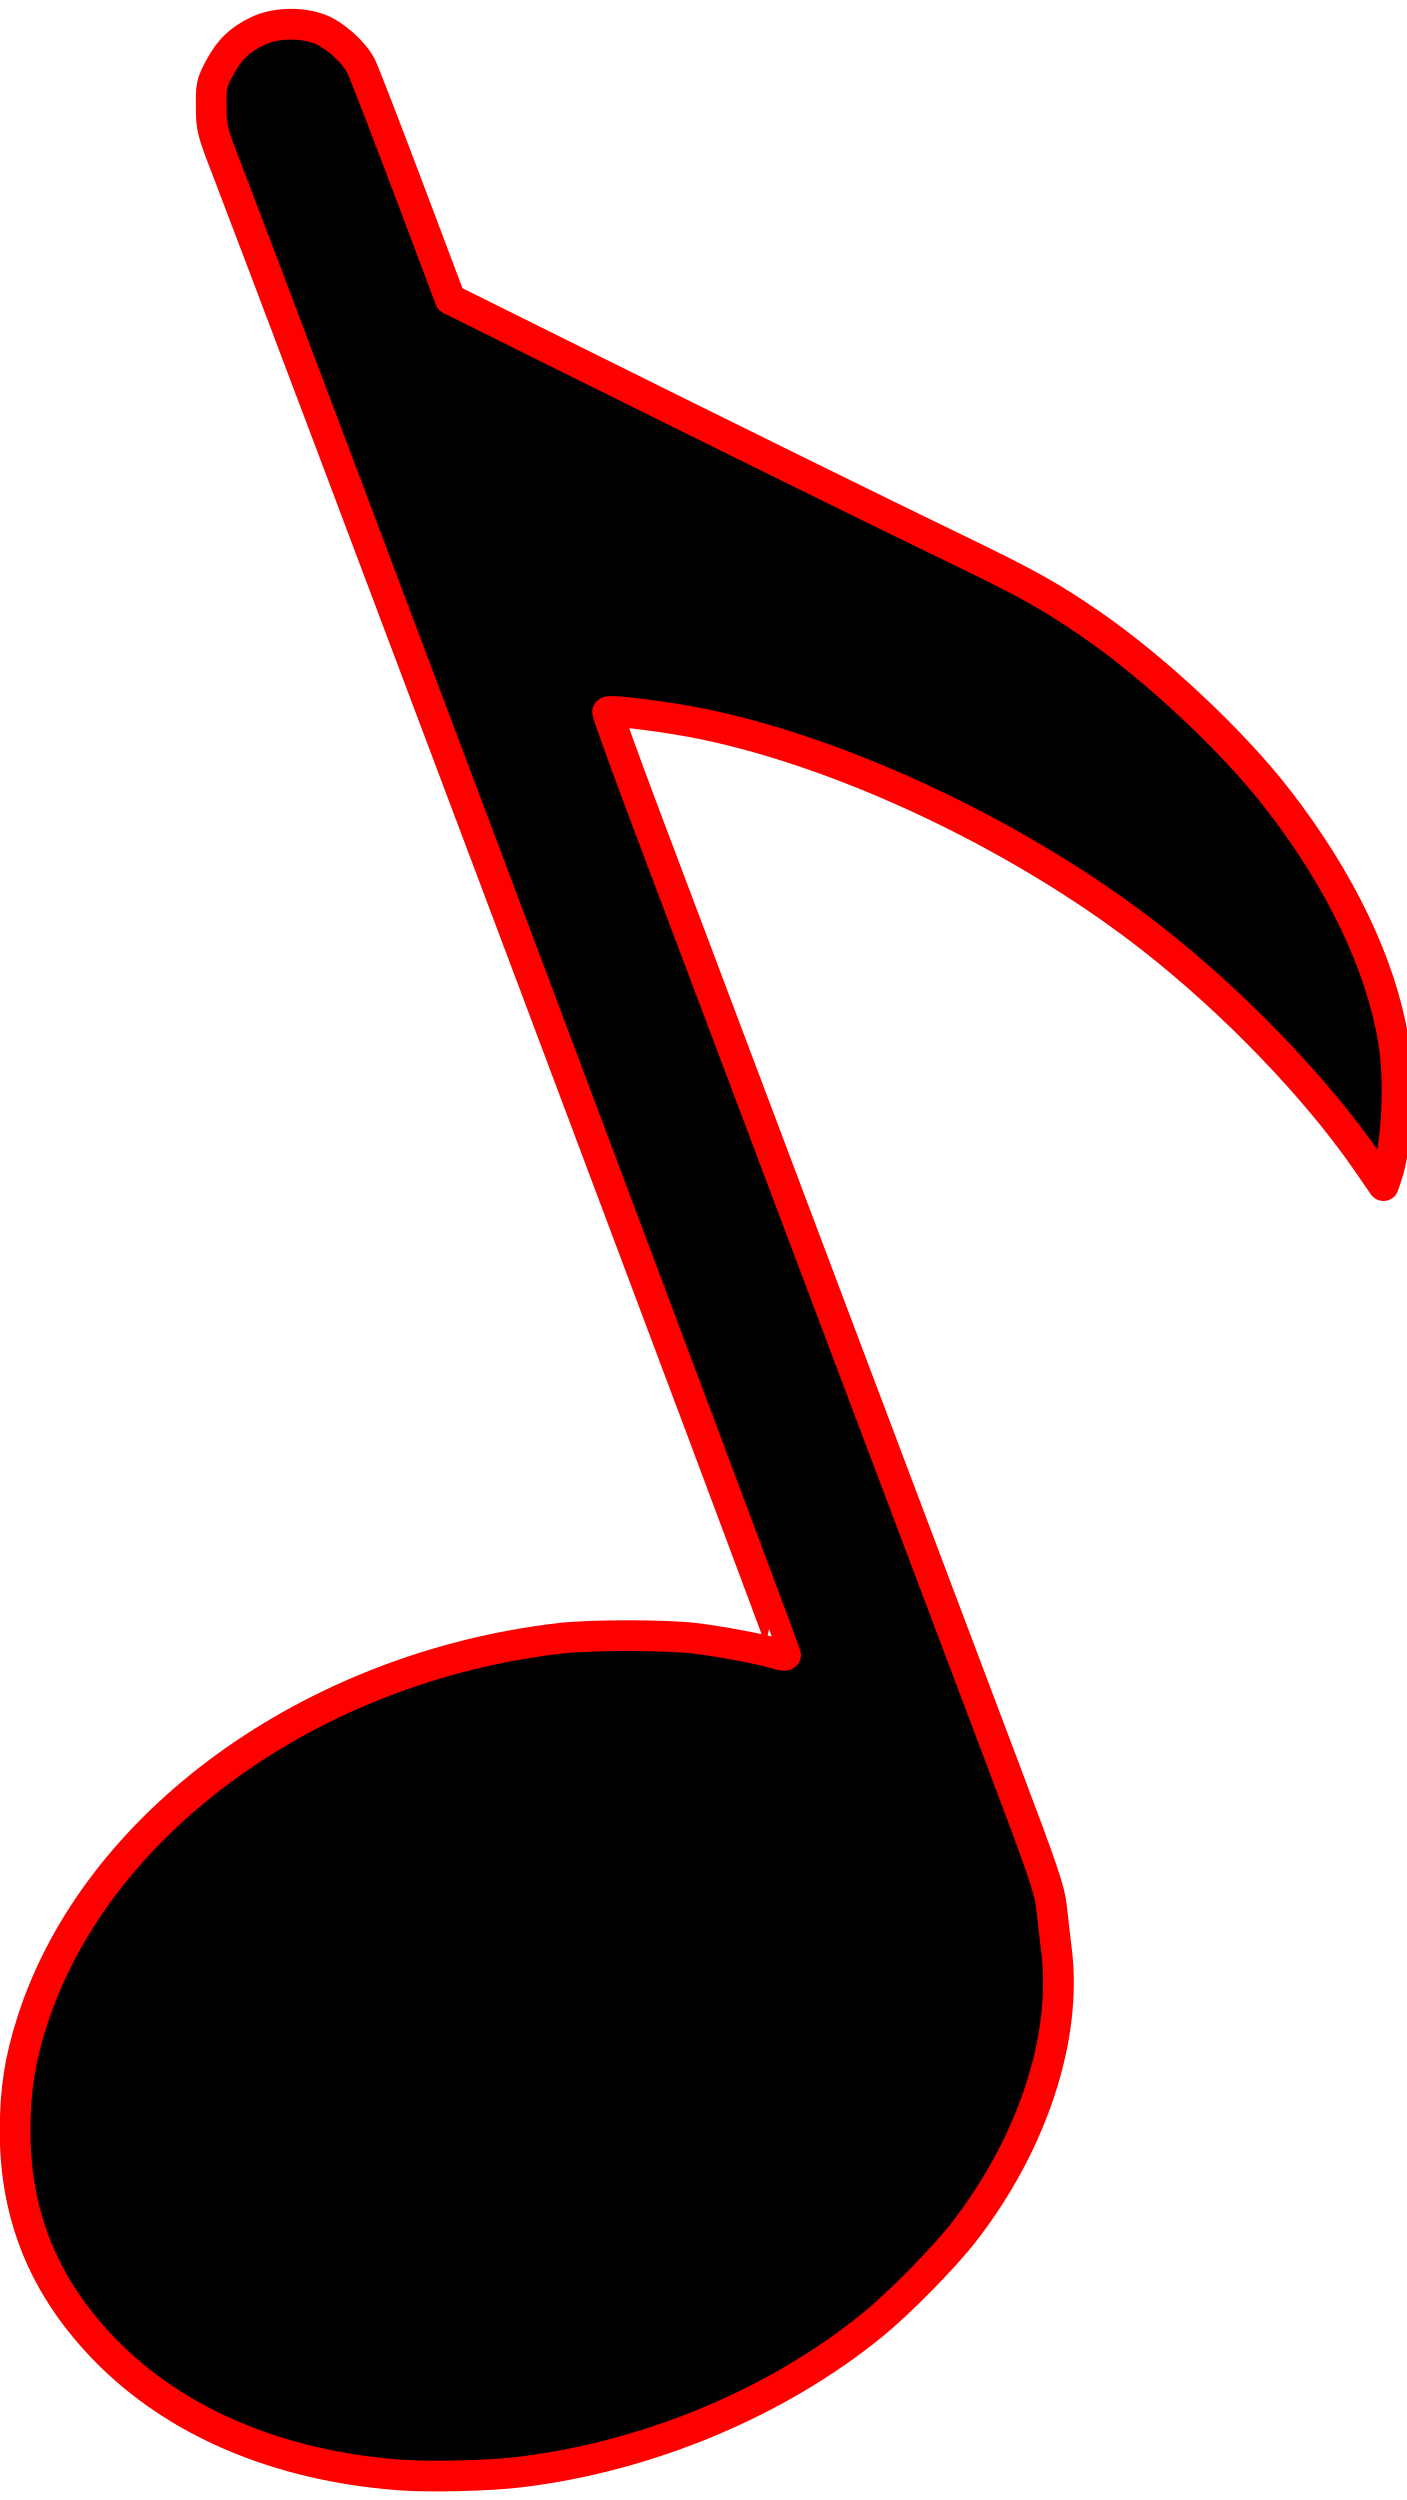
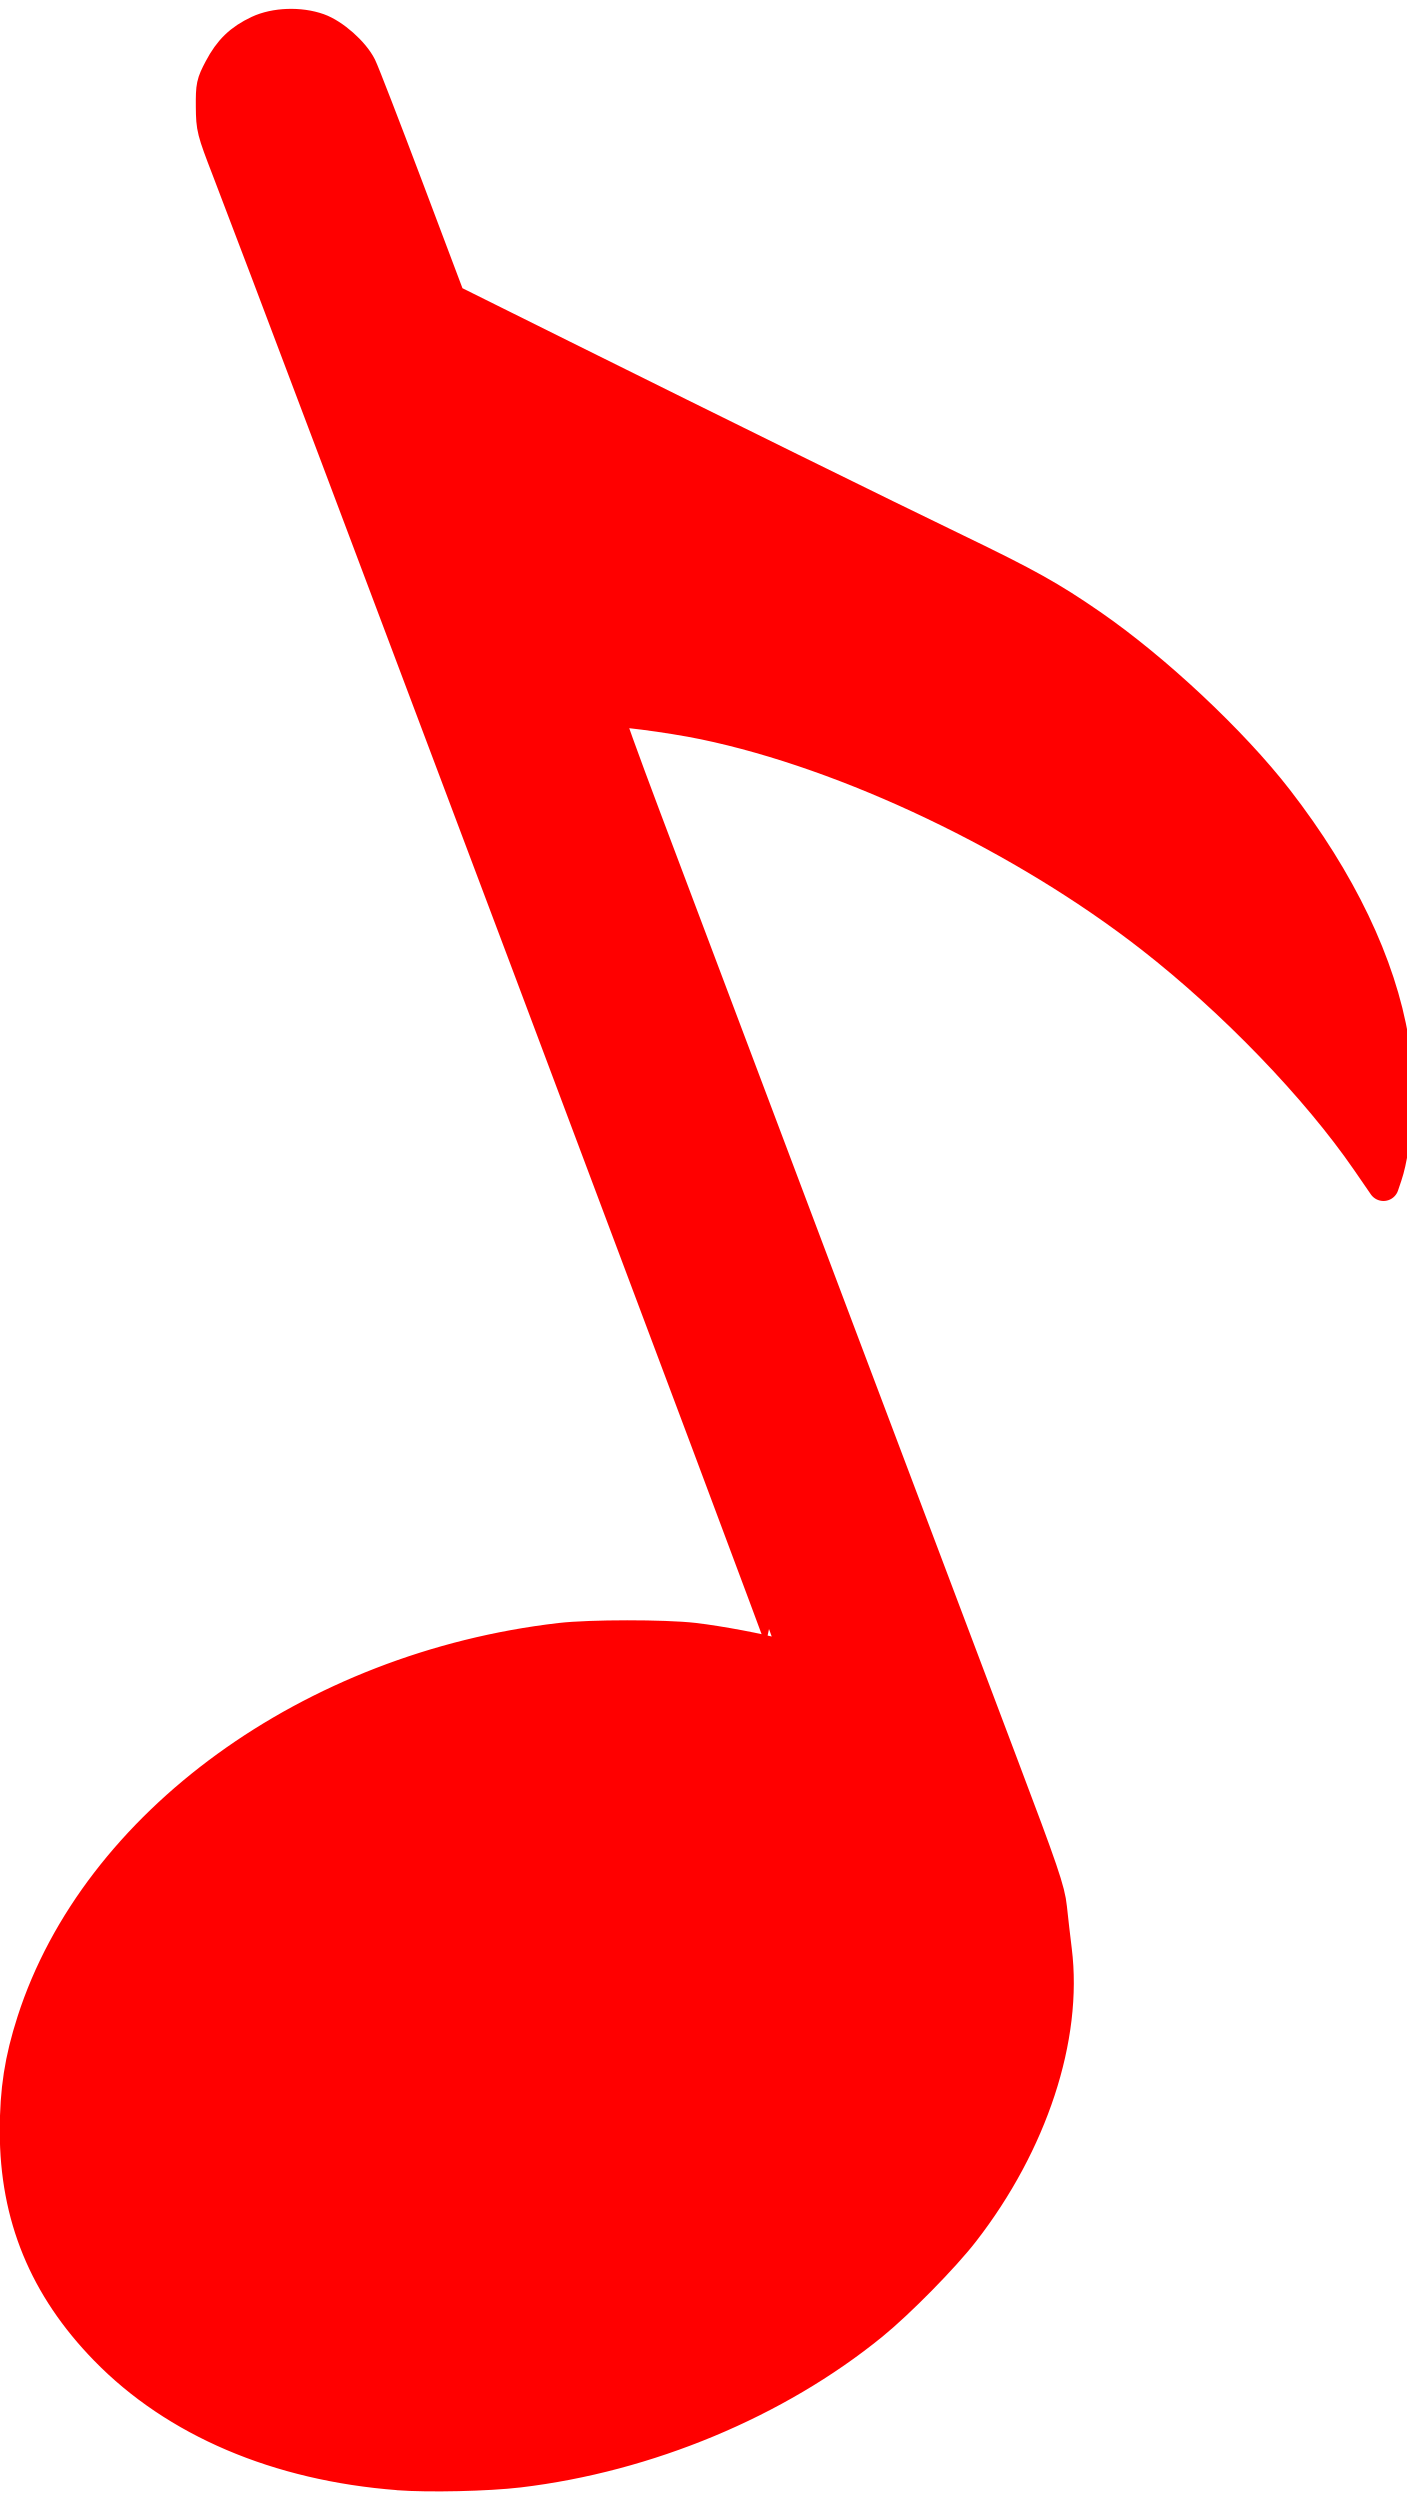
<svg xmlns="http://www.w3.org/2000/svg" width="45mm" height="80mm" version="1.1" viewBox="0 0 45 80">
-   <path d="m12.747 79.195c-3.861-0.296-7.144-1.695-9.388-4.002-1.942-1.996-2.875-4.267-2.875-6.996 0-1.317 0.151-2.29 0.545-3.516 2.037-6.343 8.911-11.329 16.896-12.256 0.955-0.111 3.333-0.112 4.282-0.003 0.803 0.093 2.219 0.359 2.633 0.496 0.142 0.047 0.276 0.067 0.298 0.044 0.032-0.033-16.19-43.175-17.863-47.504-0.492-1.274-0.511-1.349-0.517-2.044-0.005-0.674 0.012-0.754 0.26-1.225 0.312-0.593 0.658-0.928 1.243-1.203 0.537-0.253 1.335-0.282 1.935-0.069 0.487 0.173 1.131 0.743 1.362 1.206 0.09 0.181 0.768 1.933 1.507 3.892l1.342 3.562 3.609 1.794c5.003 2.487 10.244 5.069 12.601 6.207 2.261 1.092 3.009 1.509 4.303 2.402 2.054 1.416 4.531 3.738 5.969 5.596 2.013 2.599 3.297 5.279 3.702 7.725 0.217 1.312 0.117 3.345-0.215 4.328l-0.105 0.311-0.536-0.779c-1.616-2.347-4.279-5.109-6.895-7.151-4.097-3.198-9.693-5.871-14.309-6.833-1.111-0.232-3.009-0.475-3.086-0.395-0.021 0.022 0.524 1.534 1.212 3.361 3.019 8.019 9.569 25.382 11.411 30.251 1.319 3.486 1.525 4.091 1.583 4.649 0.037 0.353 0.108 0.966 0.157 1.363 0.348 2.792-0.767 6.186-2.962 9.017-0.636 0.821-2.061 2.269-2.917 2.967-3.074 2.505-7.215 4.231-11.328 4.72-0.992 0.118-2.887 0.161-3.854 0.087z" stroke="#f00" stroke-linejoin="round" stroke-width=".983" style="paint-order:markers fill stroke" />
+   <path d="m12.747 79.195c-3.861-0.296-7.144-1.695-9.388-4.002-1.942-1.996-2.875-4.267-2.875-6.996 0-1.317 0.151-2.29 0.545-3.516 2.037-6.343 8.911-11.329 16.896-12.256 0.955-0.111 3.333-0.112 4.282-0.003 0.803 0.093 2.219 0.359 2.633 0.496 0.142 0.047 0.276 0.067 0.298 0.044 0.032-0.033-16.19-43.175-17.863-47.504-0.492-1.274-0.511-1.349-0.517-2.044-0.005-0.674 0.012-0.754 0.26-1.225 0.312-0.593 0.658-0.928 1.243-1.203 0.537-0.253 1.335-0.282 1.935-0.069 0.487 0.173 1.131 0.743 1.362 1.206 0.09 0.181 0.768 1.933 1.507 3.892l1.342 3.562 3.609 1.794c5.003 2.487 10.244 5.069 12.601 6.207 2.261 1.092 3.009 1.509 4.303 2.402 2.054 1.416 4.531 3.738 5.969 5.596 2.013 2.599 3.297 5.279 3.702 7.725 0.217 1.312 0.117 3.345-0.215 4.328l-0.105 0.311-0.536-0.779c-1.616-2.347-4.279-5.109-6.895-7.151-4.097-3.198-9.693-5.871-14.309-6.833-1.111-0.232-3.009-0.475-3.086-0.395-0.021 0.022 0.524 1.534 1.212 3.361 3.019 8.019 9.569 25.382 11.411 30.251 1.319 3.486 1.525 4.091 1.583 4.649 0.037 0.353 0.108 0.966 0.157 1.363 0.348 2.792-0.767 6.186-2.962 9.017-0.636 0.821-2.061 2.269-2.917 2.967-3.074 2.505-7.215 4.231-11.328 4.72-0.992 0.118-2.887 0.161-3.854 0.087z" fill="#f00" stroke="#f00" stroke-linejoin="round" stroke-width=".983" style="paint-order:markers fill stroke" />
</svg>
